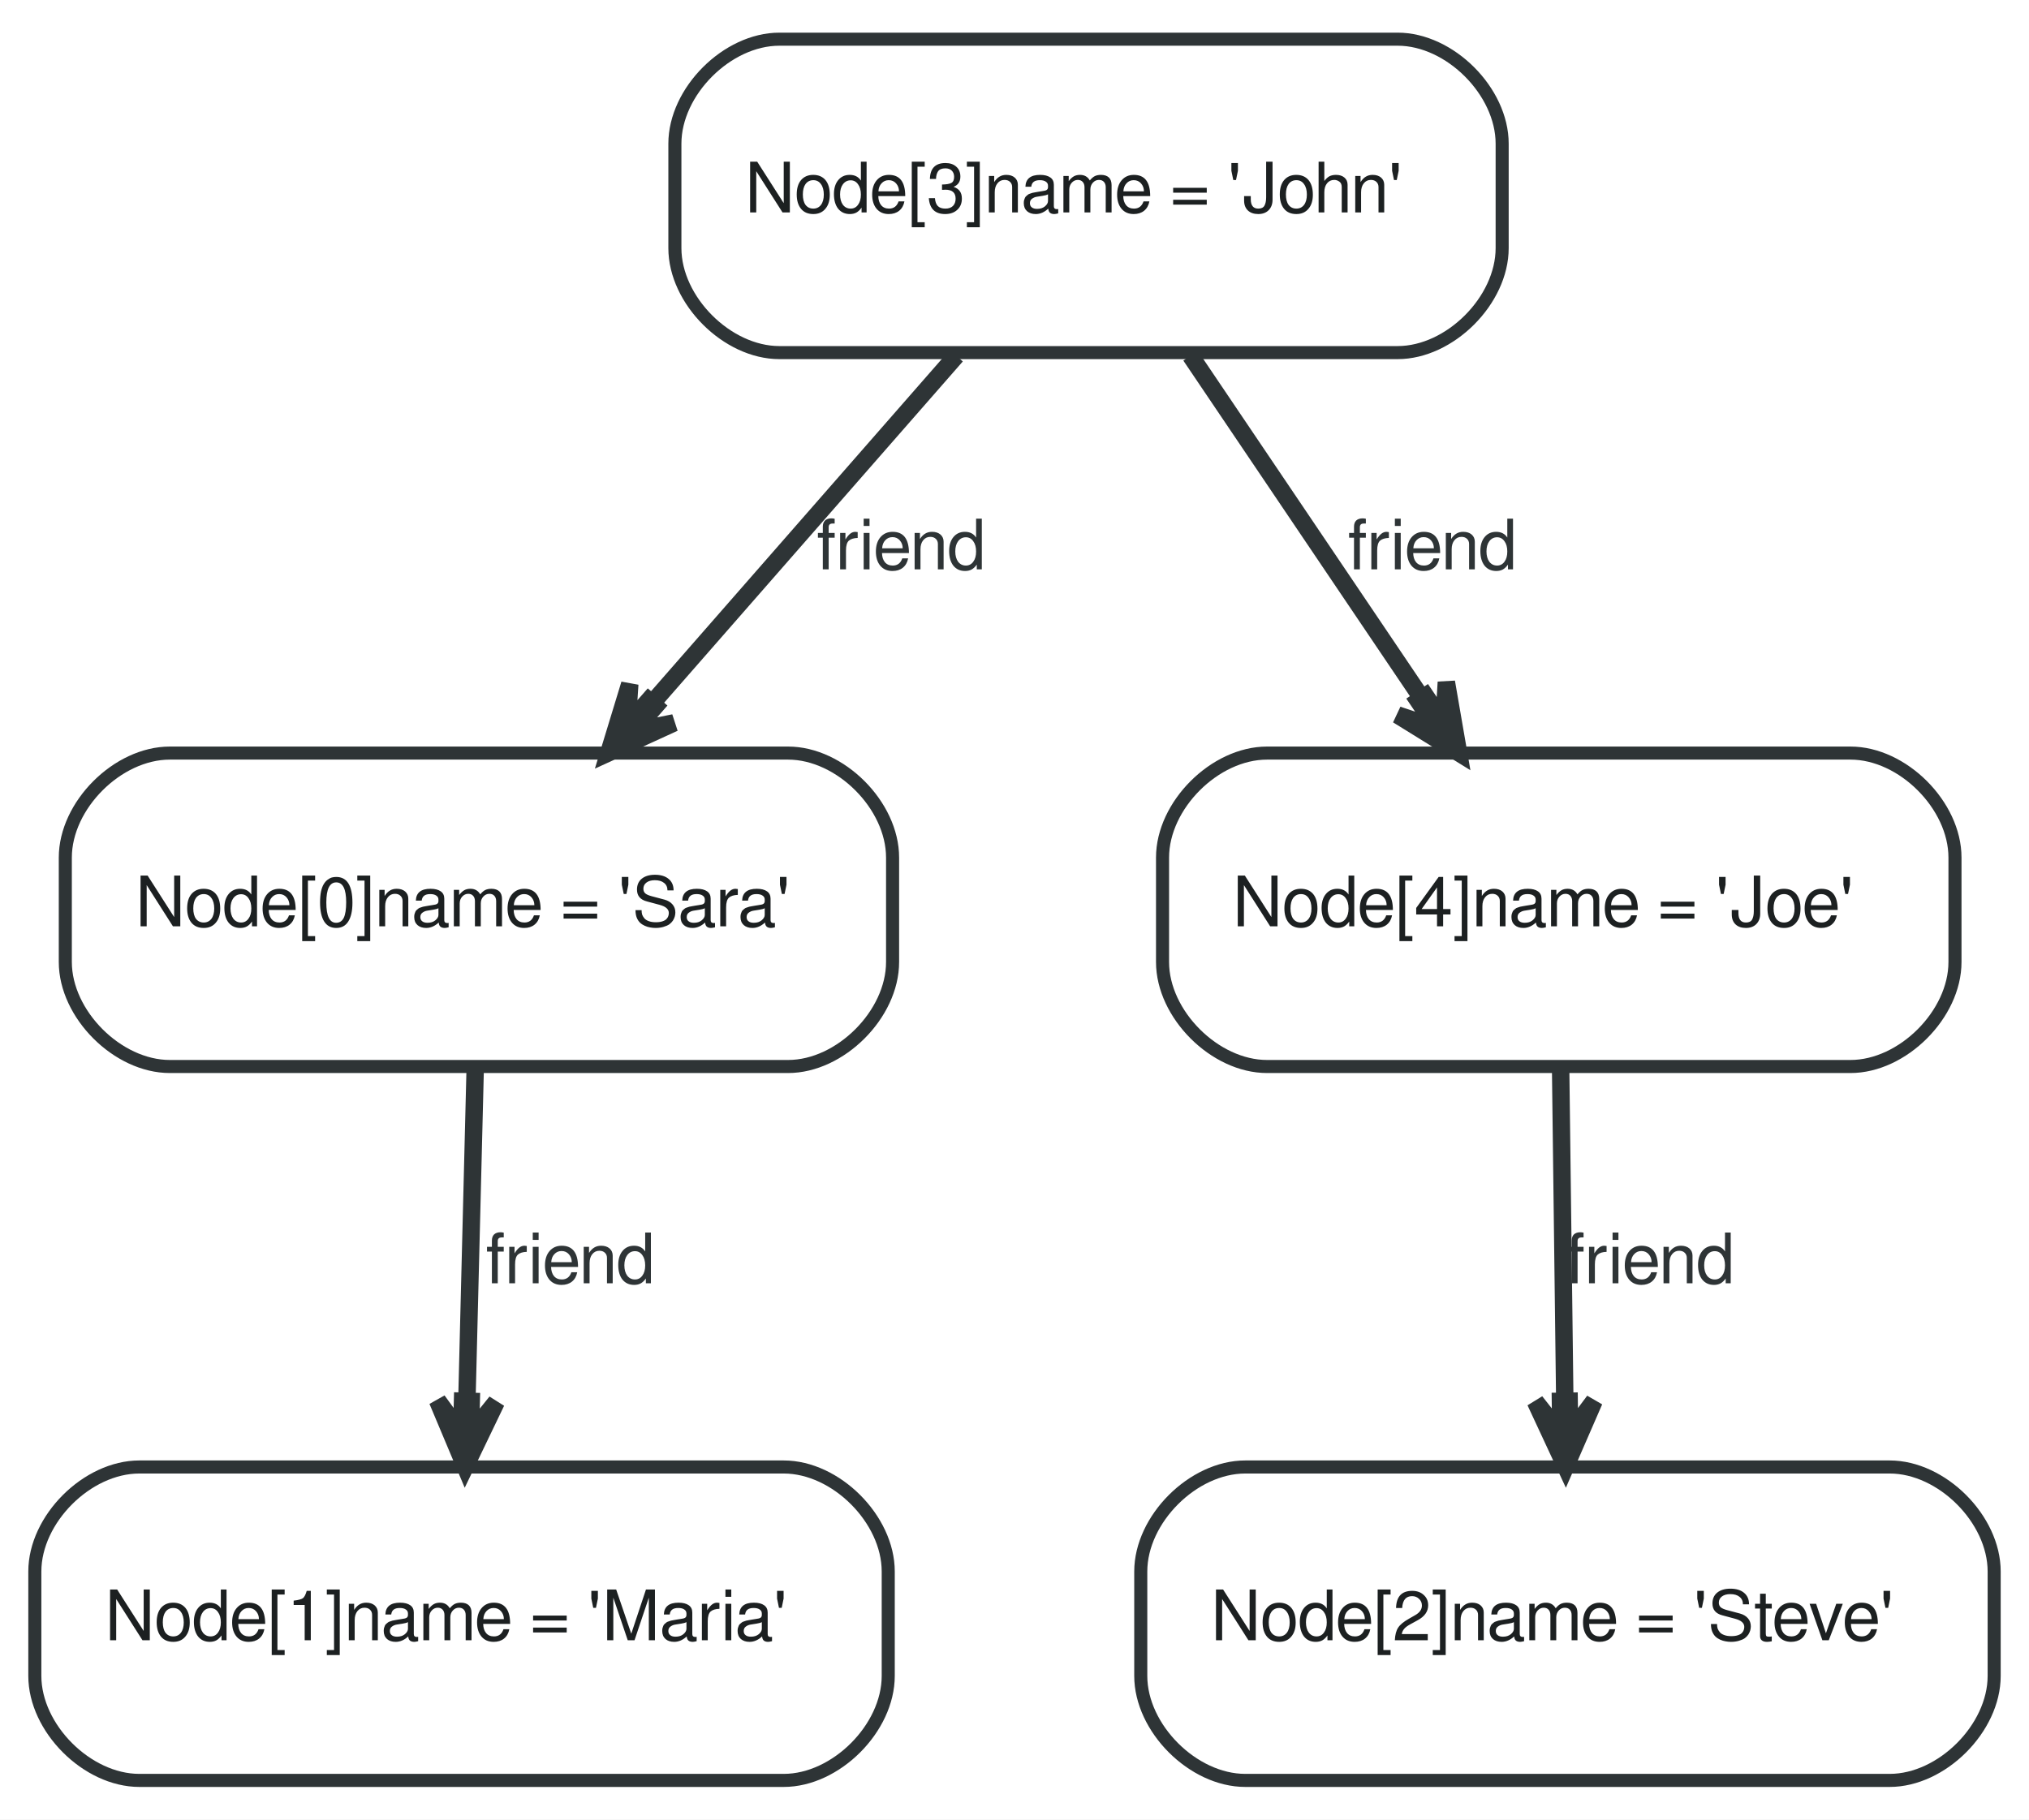
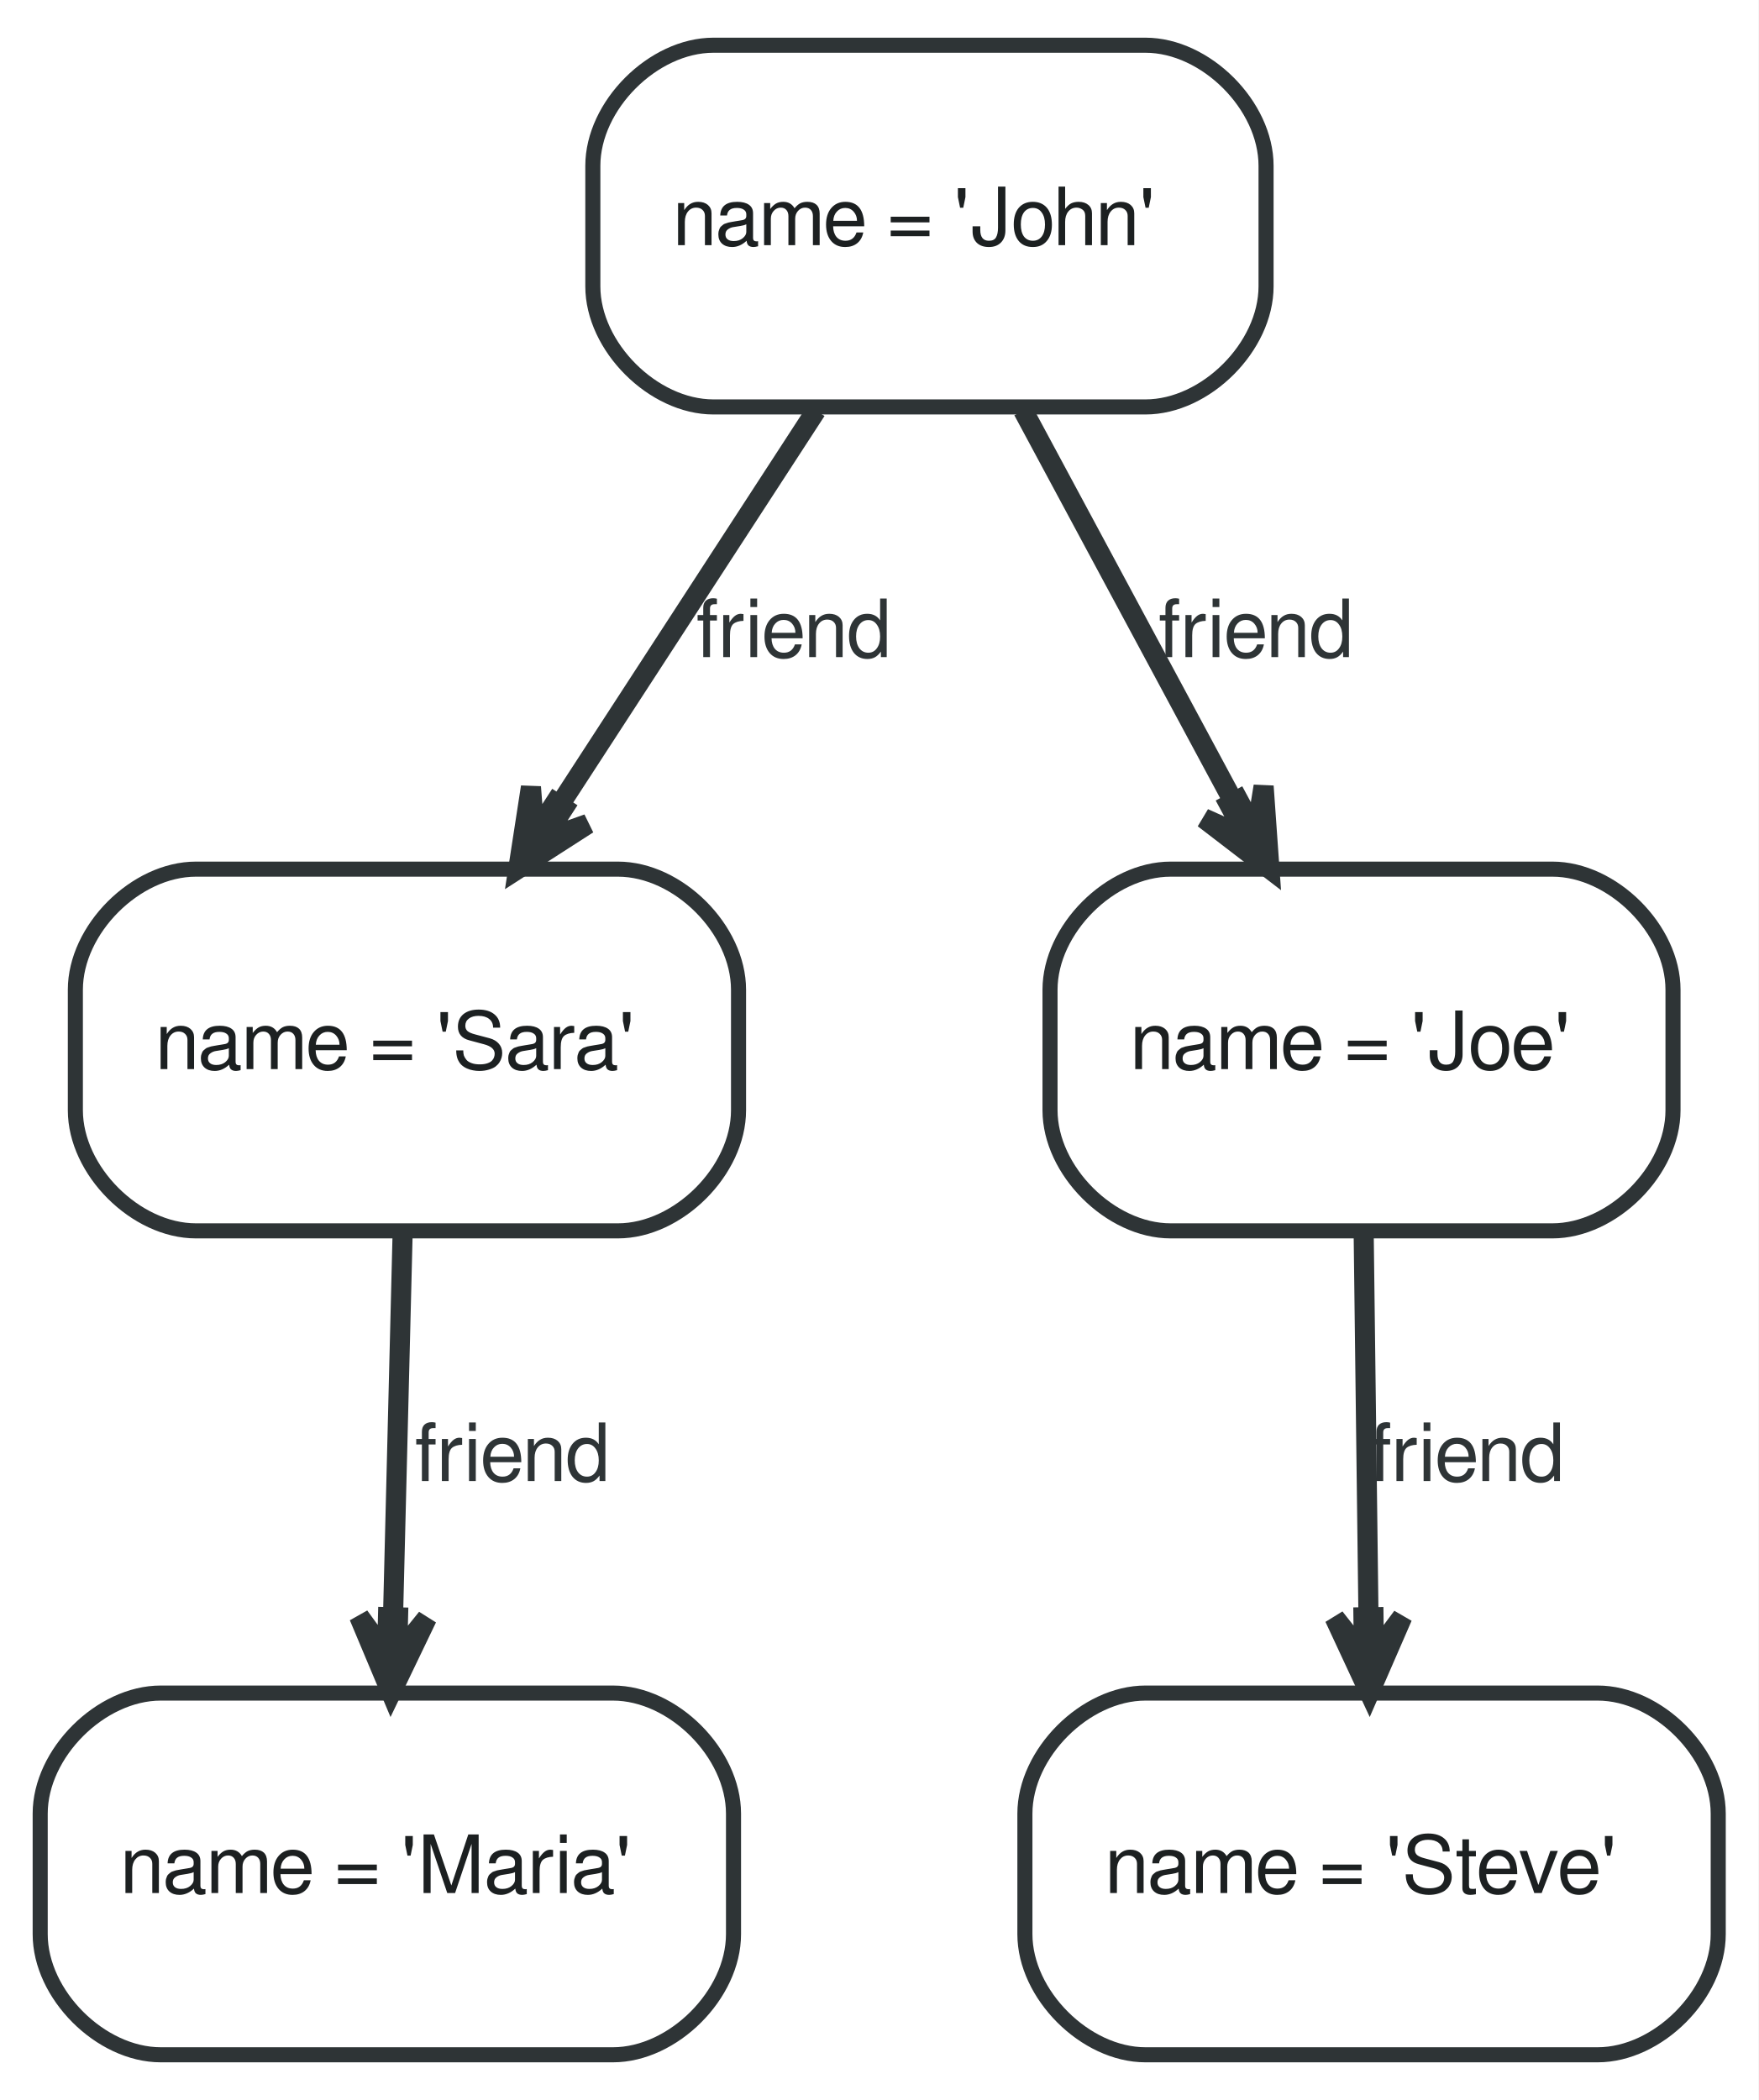
- <svg xmlns="http://www.w3.org/2000/svg" width="233pt" height="209pt" viewBox="0.00 0.00 233.00 209.00">
+ <svg xmlns="http://www.w3.org/2000/svg" width="175pt" height="209pt" viewBox="0.00 0.00 175.00 209.00">
  <g id="graph0" class="graph" transform="scale(1 1) rotate(0) translate(4 205)">
-     <polygon fill="white" stroke="none" points="-4,4 -4,-205 229,-205 229,4 -4,4" />
+     <polygon fill="white" stroke="none" points="-4,4 -4,-205 171,-205 171,4 -4,4" />
    <g id="node1" class="node">
-       <path fill="#ffffff" stroke="#2e3436" stroke-width="1.5" d="M15.5,-82.5C15.5,-82.5 86.5,-82.5 86.5,-82.5 92.5,-82.5 98.5,-88.5 98.5,-94.5 98.5,-94.5 98.5,-106.5 98.5,-106.5 98.5,-112.5 92.5,-118.5 86.5,-118.5 86.5,-118.5 15.5,-118.5 15.5,-118.5 9.5,-118.5 3.5,-112.5 3.5,-106.5 3.5,-106.5 3.5,-94.5 3.5,-94.5 3.5,-88.5 9.5,-82.5 15.5,-82.5" />
-       <text text-anchor="start" x="11.5" y="-98.6" font-family="FreeSans" font-size="8.00" fill="#1c2021">Node[0]name = 'Sara'</text>
+       <path fill="#ffffff" stroke="#2e3436" stroke-width="1.5" d="M15.5,-82.5C15.5,-82.5 57.5,-82.5 57.5,-82.5 63.5,-82.5 69.5,-88.5 69.5,-94.5 69.5,-94.5 69.5,-106.5 69.5,-106.5 69.5,-112.5 63.5,-118.5 57.5,-118.5 57.5,-118.5 15.5,-118.5 15.5,-118.5 9.5,-118.5 3.5,-112.5 3.5,-106.5 3.5,-106.5 3.5,-94.5 3.5,-94.5 3.5,-88.5 9.5,-82.5 15.5,-82.5" />
+       <text text-anchor="start" x="11.5" y="-98.6" font-family="FreeSans" font-size="8.00" fill="#1c2021">name = 'Sara'</text>
    </g>
    <g id="node2" class="node">
-       <path fill="#ffffff" stroke="#2e3436" stroke-width="1.5" d="M12,-0.5C12,-0.5 86,-0.5 86,-0.5 92,-0.5 98,-6.5 98,-12.5 98,-12.5 98,-24.5 98,-24.5 98,-30.5 92,-36.5 86,-36.5 86,-36.5 12,-36.5 12,-36.5 6,-36.5 0,-30.5 0,-24.5 0,-24.5 0,-12.5 0,-12.5 0,-6.5 6,-0.5 12,-0.5" />
-       <text text-anchor="start" x="8" y="-16.6" font-family="FreeSans" font-size="8.00" fill="#1c2021">Node[1]name = 'Maria'</text>
+       <path fill="#ffffff" stroke="#2e3436" stroke-width="1.5" d="M12,-0.5C12,-0.5 57,-0.5 57,-0.5 63,-0.5 69,-6.5 69,-12.5 69,-12.5 69,-24.5 69,-24.5 69,-30.5 63,-36.5 57,-36.5 57,-36.5 12,-36.5 12,-36.5 6,-36.5 0,-30.5 0,-24.5 0,-24.5 0,-12.5 0,-12.5 0,-6.5 6,-0.5 12,-0.5" />
+       <text text-anchor="start" x="8" y="-16.6" font-family="FreeSans" font-size="8.00" fill="#1c2021">name = 'Maria'</text>
    </g>
    <g id="edge1" class="edge">
-       <path fill="none" stroke="#2e3436" stroke-width="2" d="M50.566,-82.141C50.289,-71.058 49.925,-56.518 49.618,-44.236" />
-       <polygon fill="#2e3436" stroke="#2e3436" stroke-width="2" points="49.426,-36.55 52.988,-43.963 50.02,-40.286 50.114,-44.035 49.614,-44.048 49.114,-44.06 49.02,-40.311 46.24,-44.132 49.426,-36.55 49.426,-36.55" />
-       <text text-anchor="middle" x="61.5" y="-57.6" font-family="FreeSans" font-size="8.00" fill="#2e3436">friend</text>
+       <path fill="none" stroke="#2e3436" stroke-width="2" d="M36.066,-82.141C35.789,-71.058 35.425,-56.518 35.118,-44.236" />
+       <polygon fill="#2e3436" stroke="#2e3436" stroke-width="2" points="34.926,-36.55 38.488,-43.963 35.52,-40.286 35.614,-44.035 35.114,-44.048 34.614,-44.06 34.52,-40.311 31.74,-44.132 34.926,-36.55 34.926,-36.55" />
+       <text text-anchor="middle" x="47" y="-57.6" font-family="FreeSans" font-size="8.00" fill="#2e3436">friend</text>
    </g>
    <g id="node3" class="node">
-       <path fill="#ffffff" stroke="#2e3436" stroke-width="1.5" d="M139,-0.5C139,-0.5 213,-0.5 213,-0.5 219,-0.5 225,-6.5 225,-12.5 225,-12.5 225,-24.5 225,-24.5 225,-30.5 219,-36.5 213,-36.5 213,-36.5 139,-36.5 139,-36.5 133,-36.5 127,-30.5 127,-24.5 127,-24.5 127,-12.5 127,-12.5 127,-6.5 133,-0.5 139,-0.5" />
-       <text text-anchor="start" x="135" y="-16.6" font-family="FreeSans" font-size="8.00" fill="#1c2021">Node[2]name = 'Steve'</text>
+       <path fill="#ffffff" stroke="#2e3436" stroke-width="1.5" d="M110,-0.5C110,-0.5 155,-0.5 155,-0.5 161,-0.5 167,-6.5 167,-12.5 167,-12.5 167,-24.5 167,-24.5 167,-30.5 161,-36.5 155,-36.5 155,-36.5 110,-36.5 110,-36.5 104,-36.5 98,-30.5 98,-24.5 98,-24.5 98,-12.5 98,-12.5 98,-6.5 104,-0.5 110,-0.5" />
+       <text text-anchor="start" x="106" y="-16.6" font-family="FreeSans" font-size="8.00" fill="#1c2021">name = 'Steve'</text>
    </g>
    <g id="node4" class="node">
-       <path fill="#ffffff" stroke="#2e3436" stroke-width="1.5" d="M85.5,-164.5C85.5,-164.5 156.5,-164.5 156.5,-164.5 162.5,-164.5 168.5,-170.5 168.5,-176.5 168.5,-176.5 168.5,-188.5 168.5,-188.5 168.5,-194.5 162.5,-200.5 156.5,-200.5 156.5,-200.5 85.5,-200.5 85.5,-200.5 79.5,-200.5 73.5,-194.5 73.5,-188.5 73.5,-188.5 73.5,-176.5 73.5,-176.5 73.5,-170.5 79.5,-164.5 85.5,-164.5" />
-       <text text-anchor="start" x="81.5" y="-180.6" font-family="FreeSans" font-size="8.00" fill="#1c2021">Node[3]name = 'John'</text>
+       <path fill="#ffffff" stroke="#2e3436" stroke-width="1.5" d="M67,-164.5C67,-164.5 110,-164.5 110,-164.5 116,-164.5 122,-170.5 122,-176.5 122,-176.5 122,-188.5 122,-188.5 122,-194.5 116,-200.5 110,-200.5 110,-200.5 67,-200.5 67,-200.5 61,-200.5 55,-194.5 55,-188.5 55,-188.5 55,-176.5 55,-176.5 55,-170.5 61,-164.5 67,-164.5" />
+       <text text-anchor="start" x="63" y="-180.6" font-family="FreeSans" font-size="8.00" fill="#1c2021">name = 'John'</text>
    </g>
    <g id="edge2" class="edge">
-       <path fill="none" stroke="#2e3436" stroke-width="2" d="M105.811,-164.141C95.652,-152.531 82.172,-137.125 71.123,-124.497" />
-       <polygon fill="#2e3436" stroke="#2e3436" stroke-width="2" points="65.919,-118.55 73.398,-121.972 68.764,-121.043 71.234,-123.865 70.858,-124.194 70.481,-124.524 68.012,-121.702 68.318,-126.417 65.919,-118.55 65.919,-118.55" />
-       <text text-anchor="middle" x="99.5" y="-139.6" font-family="FreeSans" font-size="8.00" fill="#2e3436">friend</text>
+       <path fill="none" stroke="#2e3436" stroke-width="2" d="M77.217,-164.141C69.739,-152.636 59.838,-137.405 51.672,-124.842" />
+       <polygon fill="#2e3436" stroke="#2e3436" stroke-width="2" points="47.583,-118.55 54.5,-122.999 50.045,-121.422 52.089,-124.566 51.67,-124.838 51.251,-125.111 49.207,-121.967 48.84,-126.678 47.583,-118.55 47.583,-118.55" />
+       <text text-anchor="middle" x="75" y="-139.6" font-family="FreeSans" font-size="8.00" fill="#2e3436">friend</text>
    </g>
    <g id="node5" class="node">
-       <path fill="#ffffff" stroke="#2e3436" stroke-width="1.5" d="M141.5,-82.5C141.5,-82.5 208.5,-82.5 208.5,-82.5 214.5,-82.5 220.5,-88.5 220.5,-94.5 220.5,-94.5 220.5,-106.5 220.5,-106.5 220.5,-112.5 214.5,-118.5 208.5,-118.5 208.5,-118.5 141.5,-118.5 141.5,-118.5 135.5,-118.5 129.5,-112.5 129.5,-106.5 129.5,-106.5 129.5,-94.5 129.5,-94.5 129.5,-88.5 135.5,-82.5 141.5,-82.5" />
-       <text text-anchor="start" x="137.5" y="-98.6" font-family="FreeSans" font-size="8.00" fill="#1c2021">Node[4]name = 'Joe'</text>
+       <path fill="#ffffff" stroke="#2e3436" stroke-width="1.5" d="M112.5,-82.5C112.5,-82.5 150.5,-82.5 150.5,-82.5 156.5,-82.5 162.5,-88.5 162.5,-94.5 162.5,-94.5 162.5,-106.5 162.5,-106.5 162.5,-112.5 156.5,-118.5 150.5,-118.5 150.5,-118.5 112.5,-118.5 112.5,-118.5 106.5,-118.5 100.5,-112.5 100.5,-106.5 100.5,-106.5 100.5,-94.5 100.5,-94.5 100.5,-88.5 106.5,-82.5 112.5,-82.5" />
+       <text text-anchor="start" x="108.5" y="-98.6" font-family="FreeSans" font-size="8.00" fill="#1c2021">name = 'Joe'</text>
    </g>
    <g id="edge3" class="edge">
-       <path fill="none" stroke="#2e3436" stroke-width="2" d="M132.717,-164.141C140.483,-152.636 150.764,-137.405 159.244,-124.842" />
-       <polygon fill="#2e3436" stroke="#2e3436" stroke-width="2" points="163.491,-118.55 162.092,-126.655 161.808,-121.938 159.71,-125.046 159.295,-124.766 158.881,-124.487 160.979,-121.379 156.498,-122.878 163.491,-118.55 163.491,-118.55" />
-       <text text-anchor="middle" x="160.5" y="-139.6" font-family="FreeSans" font-size="8.00" fill="#2e3436">friend</text>
+       <path fill="none" stroke="#2e3436" stroke-width="2" d="M97.83,-164.141C103.958,-152.742 112.051,-137.684 118.767,-125.189" />
+       <polygon fill="#2e3436" stroke="#2e3436" stroke-width="2" points="122.336,-118.55 121.757,-126.754 121.001,-122.09 119.225,-125.393 118.785,-125.156 118.344,-124.92 120.12,-121.616 115.812,-123.558 122.336,-118.55 122.336,-118.55" />
+       <text text-anchor="middle" x="121" y="-139.6" font-family="FreeSans" font-size="8.00" fill="#2e3436">friend</text>
    </g>
    <g id="edge4" class="edge">
-       <path fill="none" stroke="#2e3436" stroke-width="2" d="M175.217,-82.141C175.356,-71.058 175.537,-56.518 175.691,-44.236" />
-       <polygon fill="#2e3436" stroke="#2e3436" stroke-width="2" points="175.787,-36.55 179.068,-44.092 176.24,-40.306 176.193,-44.056 175.693,-44.05 175.193,-44.043 175.24,-40.294 172.318,-44.007 175.787,-36.55 175.787,-36.55" />
-       <text text-anchor="middle" x="185.5" y="-57.6" font-family="FreeSans" font-size="8.00" fill="#2e3436">friend</text>
+       <path fill="none" stroke="#2e3436" stroke-width="2" d="M131.717,-82.141C131.856,-71.058 132.037,-56.518 132.191,-44.236" />
+       <polygon fill="#2e3436" stroke="#2e3436" stroke-width="2" points="132.287,-36.55 135.568,-44.092 132.74,-40.306 132.693,-44.056 132.193,-44.05 131.693,-44.043 131.74,-40.294 128.818,-44.007 132.287,-36.55 132.287,-36.55" />
+       <text text-anchor="middle" x="142" y="-57.6" font-family="FreeSans" font-size="8.00" fill="#2e3436">friend</text>
    </g>
  </g>
</svg>
